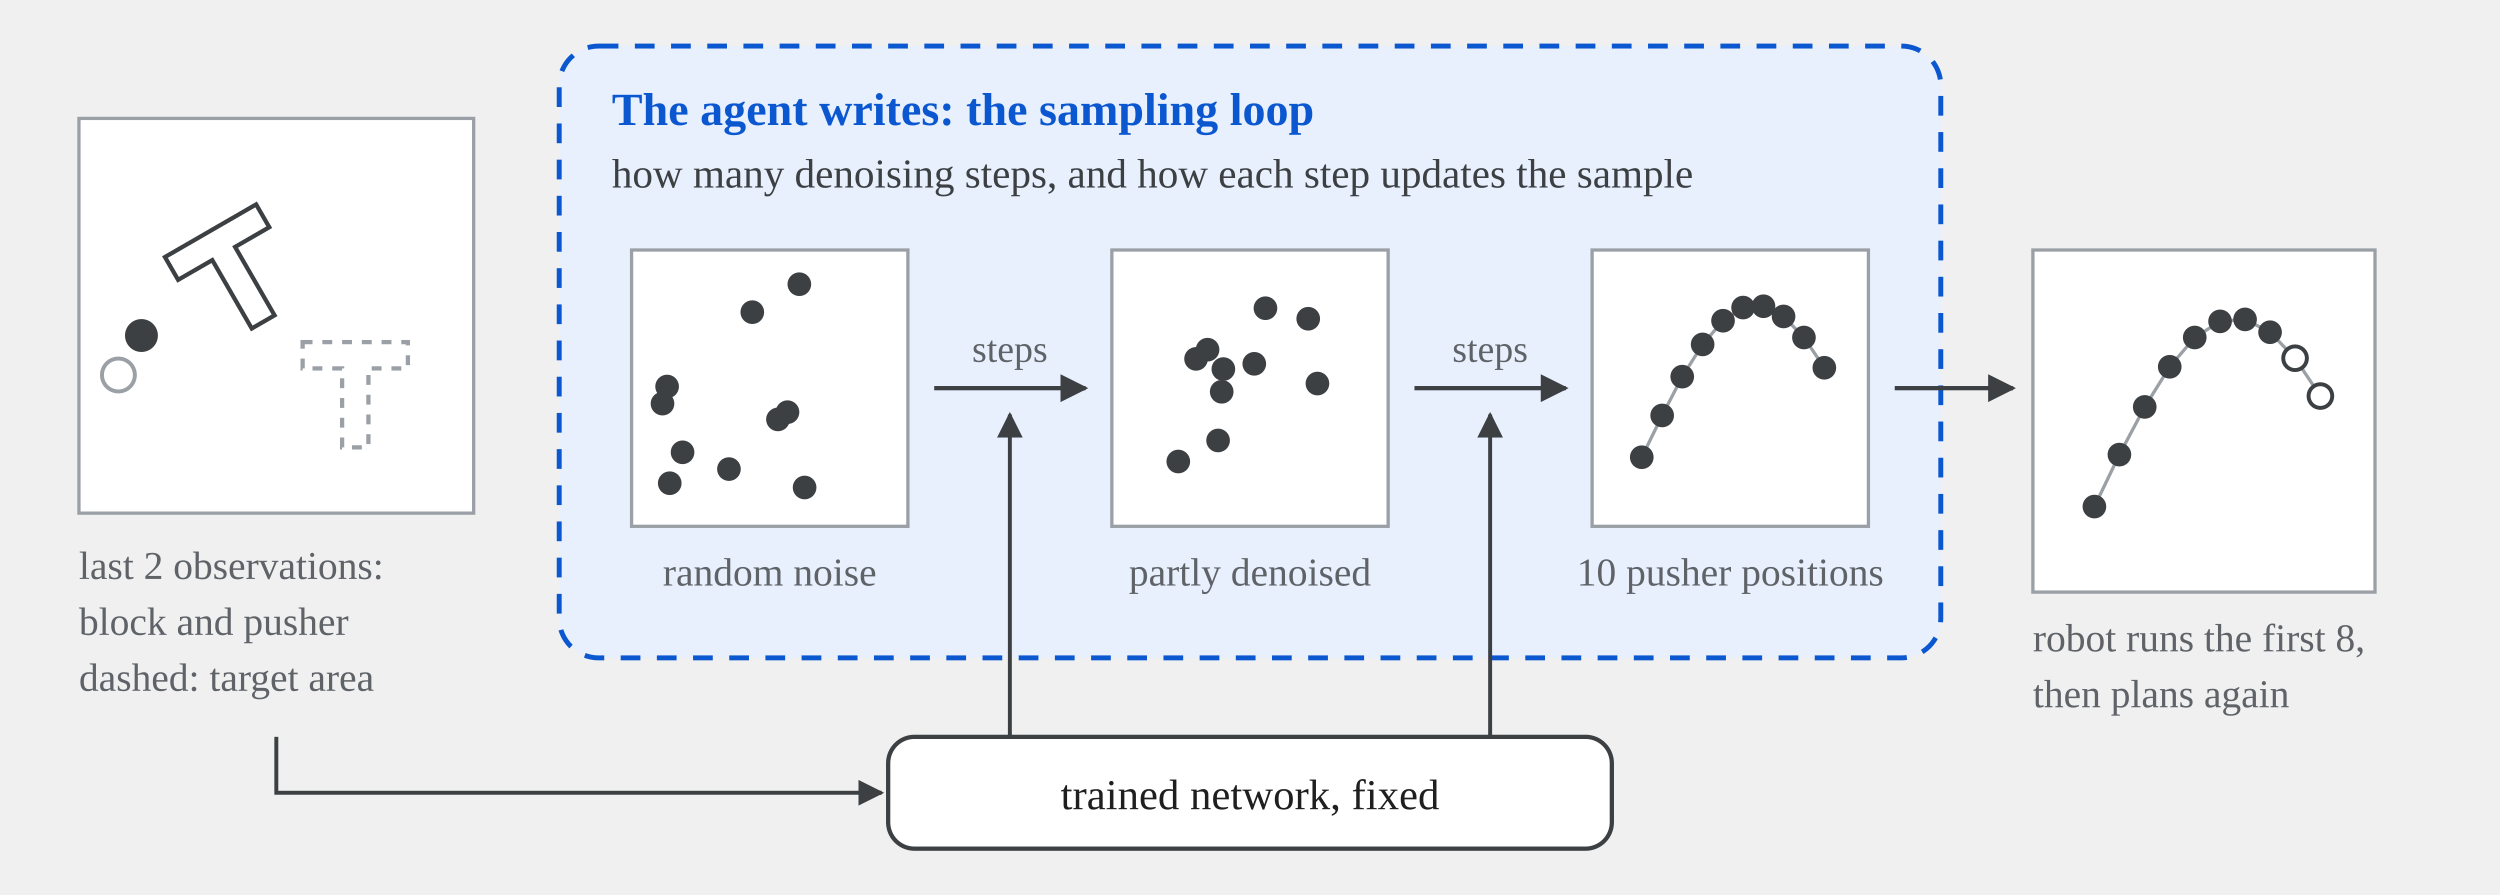
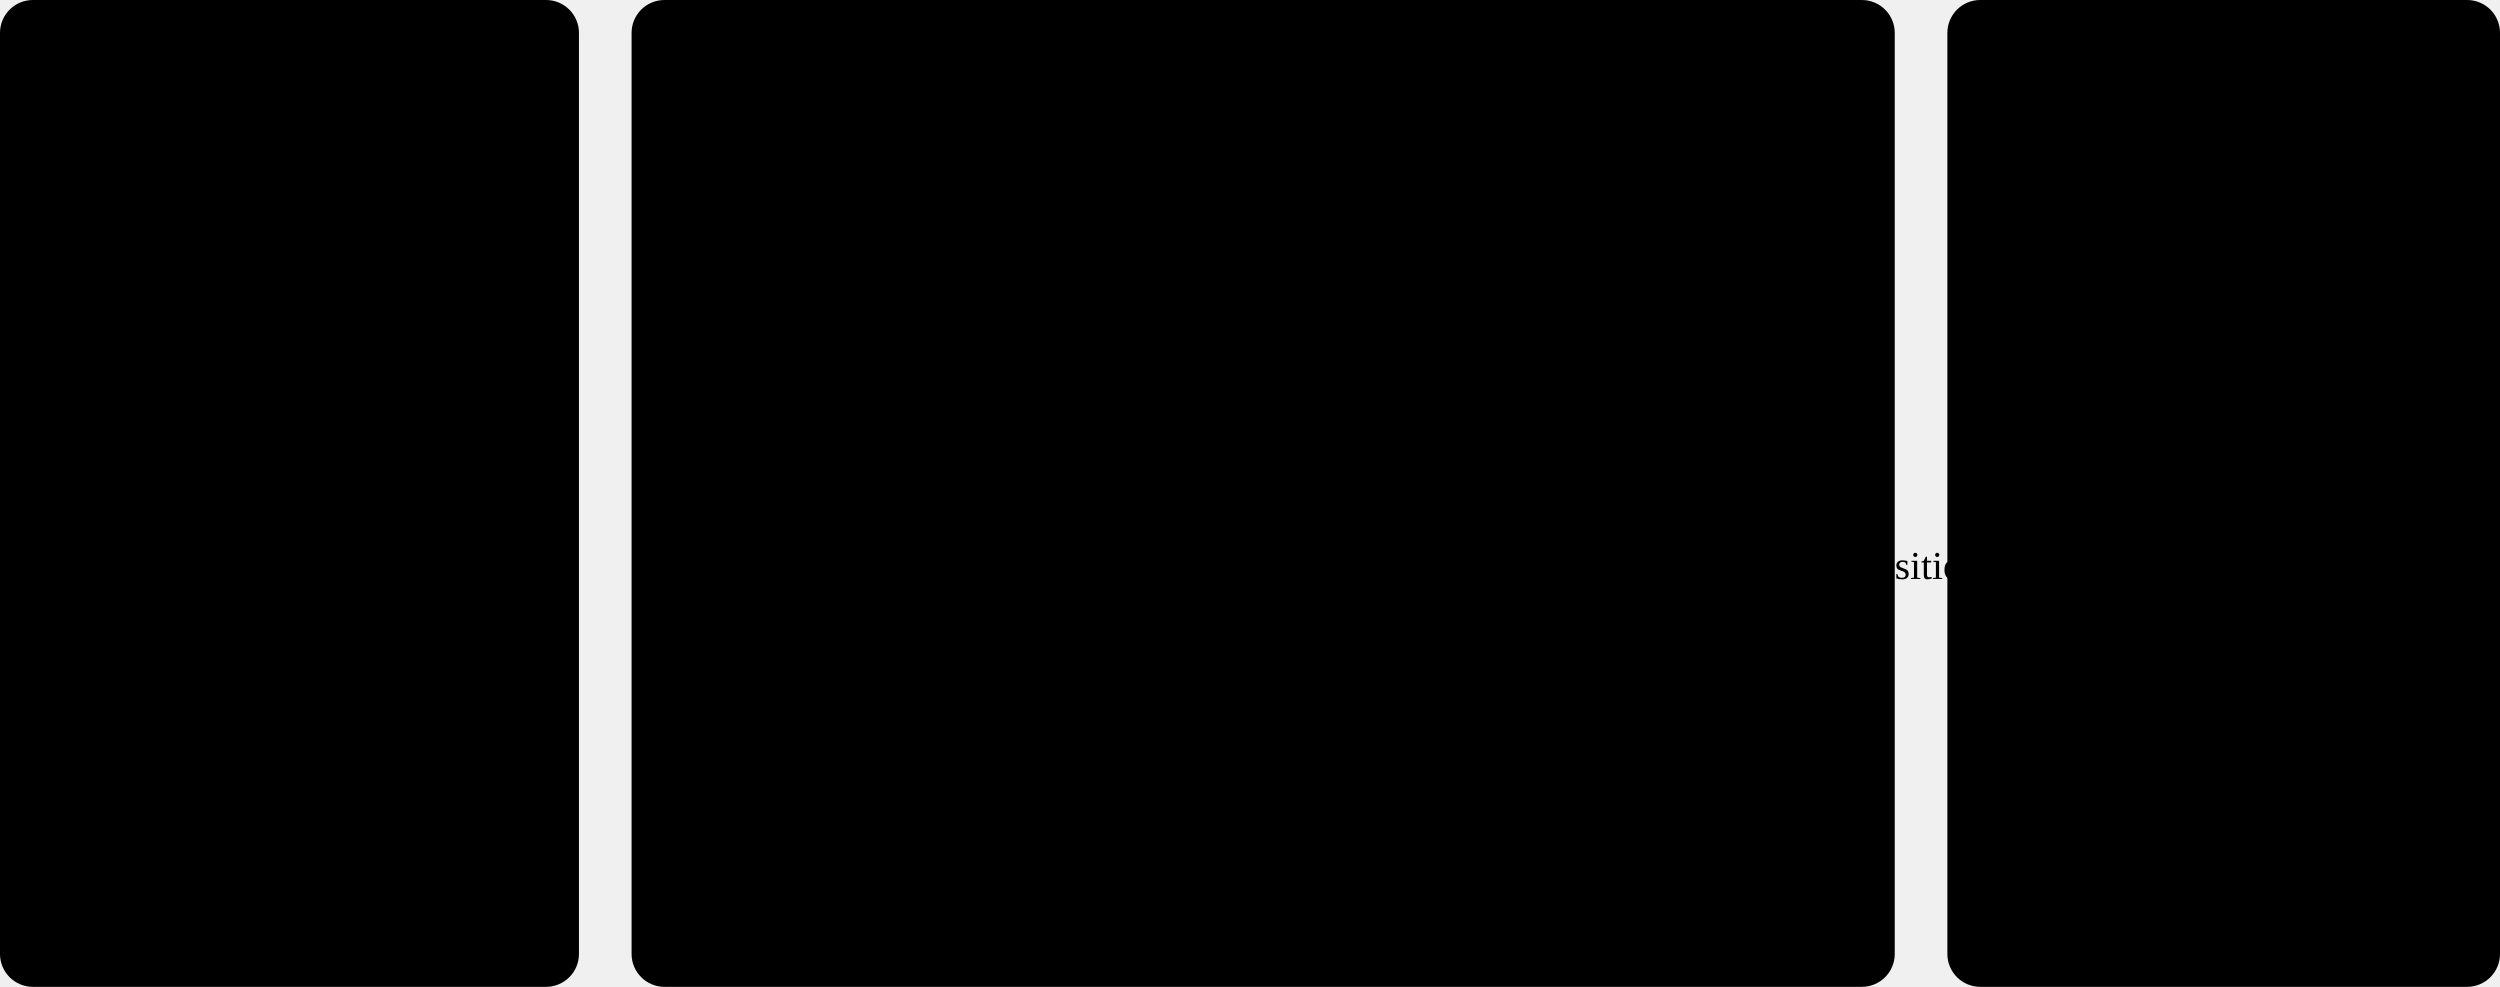
- <svg xmlns="http://www.w3.org/2000/svg" viewBox="0 22 760 272" role="img" aria-label="The Push-T controller turns random noise into a sequence of ten pusher positions in several denoising steps. A fixed trained network, given the last two observations, guides every step. The robot runs the first eight positions and then plans again. The sampling loop is the part the agent writes.">
+ <svg xmlns="http://www.w3.org/2000/svg" class="fig2" viewBox="0 0 760 300" role="img" aria-label="Left, what is given: the Push-T scene, with the last two observations of block and pusher and the dashed target area, and the trained network, which stays fixed. Middle, the sampling loop the agent writes: it turns random noise into a sequence of ten pusher positions in several denoising steps, choosing how many steps to take and how each step updates the sample; the fixed network guides every step. Right, the robot runs the first eight positions and then plans again.">
  <defs>
-     <marker id="diffusion-policy-ar" viewBox="0 0 10 10" refX="9" refY="5" markerWidth="6.5" markerHeight="6.5" orient="auto">
-       <path d="M0 0L10 5L0 10z" fill="#3c4043" />
+     <marker id="diffusion-policy-ar" viewBox="0 0 10 10" refX="9" refY="5" markerWidth="7" markerHeight="7" orient="auto">
+       <path class="arh" d="M0 0L10 5L0 10z" />
    </marker>
  </defs>
-   <rect x="24" y="58" width="120" height="120" fill="#fff" stroke="#9aa0a6" stroke-width="1" />
-   <path d="M-16 -16 H16 V-8 H4.0 V16 H-4.0 V-8 H-16 Z" transform="translate(108 142) rotate(0)" fill="none" stroke="#9aa0a6" stroke-width="1.3" stroke-dasharray="3 3" />
-   <path d="M-16 -16 H16 V-8 H4.0 V16 H-4.0 V-8 H-16 Z" transform="translate(72 106) rotate(-30)" fill="#fff" stroke="#3c4043" stroke-width="1.3" />
-   <circle cx="36" cy="136" r="5" fill="#fff" stroke="#9aa0a6" stroke-width="1.2" />
-   <circle cx="43" cy="124" r="5" fill="#3c4043" />
-   <text x="24" y="198" font-size="12" fill="#5f6368">last 2 observations:</text>
-   <text x="24" y="215" font-size="12" fill="#5f6368">block and pusher</text>
-   <text x="24" y="232" font-size="12" fill="#5f6368">dashed: target area</text>
-   <rect x="170" y="36" width="420" height="186" rx="12" fill="#e8f0fe" stroke="#0b57d0" stroke-width="1.5" stroke-dasharray="6 5" />
-   <text x="186" y="60" font-size="14" font-weight="600" fill="#0b57d0">The agent writes: the sampling loop</text>
-   <text x="186" y="79" font-size="12.5" fill="#3c4043">how many denoising steps, and how each step updates the sample</text>
-   <rect x="192" y="98" width="84" height="84" fill="#fff" stroke="#9aa0a6" stroke-width="1" />
-   <circle cx="221.6" cy="164.6" r="3.6" fill="#3c4043" />
-   <circle cx="244.6" cy="170.2" r="3.6" fill="#3c4043" />
-   <circle cx="236.5" cy="149.5" r="3.6" fill="#3c4043" />
-   <circle cx="202.8" cy="139.5" r="3.6" fill="#3c4043" />
-   <circle cx="201.4" cy="144.7" r="3.6" fill="#3c4043" />
-   <circle cx="203.6" cy="168.9" r="3.6" fill="#3c4043" />
-   <circle cx="228.7" cy="116.9" r="3.6" fill="#3c4043" />
-   <circle cx="207.5" cy="159.5" r="3.6" fill="#3c4043" />
-   <circle cx="243.0" cy="108.4" r="3.6" fill="#3c4043" />
-   <circle cx="239.4" cy="147.3" r="3.6" fill="#3c4043" />
-   <text x="234.0" y="200" font-size="12" text-anchor="middle" fill="#5f6368">random noise</text>
-   <rect x="338" y="98" width="84" height="84" fill="#fff" stroke="#9aa0a6" stroke-width="1" />
-   <circle cx="358.2" cy="162.3" r="3.6" fill="#3c4043" />
-   <circle cx="370.3" cy="155.9" r="3.6" fill="#3c4043" />
-   <circle cx="371.4" cy="141.1" r="3.6" fill="#3c4043" />
-   <circle cx="363.6" cy="131.1" r="3.6" fill="#3c4043" />
-   <circle cx="367.1" cy="128.3" r="3.6" fill="#3c4043" />
-   <circle cx="371.9" cy="134.2" r="3.6" fill="#3c4043" />
-   <circle cx="384.7" cy="115.7" r="3.6" fill="#3c4043" />
-   <circle cx="381.3" cy="132.6" r="3.6" fill="#3c4043" />
-   <circle cx="397.7" cy="118.9" r="3.6" fill="#3c4043" />
-   <circle cx="400.5" cy="138.6" r="3.6" fill="#3c4043" />
-   <text x="380.0" y="200" font-size="12" text-anchor="middle" fill="#5f6368">partly denoised</text>
-   <rect x="484" y="98" width="84" height="84" fill="#fff" stroke="#9aa0a6" stroke-width="1" />
-   <polyline points="499.1,161.0 505.3,148.3 511.4,136.5 517.6,126.7 523.8,119.5 529.9,115.5 536.1,115.1 542.2,118.2 548.4,124.6 554.6,133.8" fill="none" stroke="#9aa0a6" stroke-width="1" />
-   <circle cx="499.1" cy="161.0" r="3.6" fill="#3c4043" />
-   <circle cx="505.3" cy="148.3" r="3.6" fill="#3c4043" />
-   <circle cx="511.4" cy="136.5" r="3.6" fill="#3c4043" />
-   <circle cx="517.6" cy="126.7" r="3.6" fill="#3c4043" />
-   <circle cx="523.8" cy="119.5" r="3.6" fill="#3c4043" />
-   <circle cx="529.9" cy="115.5" r="3.6" fill="#3c4043" />
-   <circle cx="536.1" cy="115.1" r="3.6" fill="#3c4043" />
-   <circle cx="542.2" cy="118.2" r="3.6" fill="#3c4043" />
-   <circle cx="548.4" cy="124.6" r="3.6" fill="#3c4043" />
-   <circle cx="554.6" cy="133.8" r="3.6" fill="#3c4043" />
-   <text x="526.0" y="200" font-size="12" text-anchor="middle" fill="#5f6368">10 pusher positions</text>
-   <line x1="284" y1="140.0" x2="330" y2="140.0" stroke="#3c4043" stroke-width="1.3" marker-end="url(#diffusion-policy-ar)" />
-   <line x1="430" y1="140.0" x2="476" y2="140.0" stroke="#3c4043" stroke-width="1.3" marker-end="url(#diffusion-policy-ar)" />
-   <text x="307.0" y="132.0" font-size="11.5" text-anchor="middle" fill="#5f6368">steps</text>
-   <text x="453.0" y="132.0" font-size="11.5" text-anchor="middle" fill="#5f6368">steps</text>
-   <rect x="270" y="246" width="220" height="34" rx="8" fill="#fff" stroke="#3c4043" stroke-width="1.3" />
-   <text x="380.0" y="268" font-size="13" text-anchor="middle" fill="#1f1f1f">trained network, fixed</text>
-   <line x1="307.0" y1="246" x2="307.0" y2="148.0" stroke="#3c4043" stroke-width="1.2" marker-end="url(#diffusion-policy-ar)" />
-   <line x1="453.0" y1="246" x2="453.0" y2="148.0" stroke="#3c4043" stroke-width="1.2" marker-end="url(#diffusion-policy-ar)" />
-   <path d="M84.0 246 V263.0 H268" fill="none" stroke="#3c4043" stroke-width="1.2" marker-end="url(#diffusion-policy-ar)" />
-   <rect x="618" y="98" width="104" height="104" fill="#fff" stroke="#9aa0a6" stroke-width="1" />
-   <polyline points="636.7,176.0 644.3,160.2 652.0,145.7 659.6,133.5 667.2,124.6 674.9,119.7 682.5,119.1 690.1,123.0 697.7,130.9 705.4,142.4" fill="none" stroke="#9aa0a6" stroke-width="1" />
-   <circle cx="636.7" cy="176.0" r="3.6" fill="#3c4043" />
-   <circle cx="644.3" cy="160.2" r="3.6" fill="#3c4043" />
-   <circle cx="652.0" cy="145.7" r="3.6" fill="#3c4043" />
-   <circle cx="659.6" cy="133.5" r="3.6" fill="#3c4043" />
-   <circle cx="667.2" cy="124.6" r="3.6" fill="#3c4043" />
-   <circle cx="674.9" cy="119.7" r="3.6" fill="#3c4043" />
-   <circle cx="682.5" cy="119.1" r="3.6" fill="#3c4043" />
-   <circle cx="690.1" cy="123.0" r="3.6" fill="#3c4043" />
-   <circle cx="697.7" cy="130.9" r="3.6" fill="#fff" stroke="#3c4043" stroke-width="1.2" />
-   <circle cx="705.4" cy="142.4" r="3.6" fill="#fff" stroke="#3c4043" stroke-width="1.2" />
-   <line x1="576" y1="140.0" x2="612" y2="140.0" stroke="#3c4043" stroke-width="1.3" marker-end="url(#diffusion-policy-ar)" />
-   <text x="618" y="220" font-size="12" fill="#5f6368">robot runs the first 8,</text>
-   <text x="618" y="237" font-size="12" fill="#5f6368">then plans again</text>
+   <rect class="given" x="0" y="0" width="176" height="300" rx="10" />
+   <text class="k" x="18" y="30">GIVEN</text>
+   <rect class="w" x="18" y="46" width="140" height="128" rx="6" />
+   <path class="ln2 dash" d="M-16 -16 H16 V-8 H4 V16 H-4 V-8 H-16 Z" transform="translate(122 132)" />
+   <path class="box" d="M-16 -16 H16 V-8 H4 V16 H-4 V-8 H-16 Z" transform="translate(80 96) rotate(-30)" />
+   <circle class="ln2" cx="36" cy="128" r="5" />
+   <circle class="ink" cx="44" cy="116" r="5" />
+   <text class="n" x="18" y="196">Last 2 observations of</text>
+   <text class="n" x="18" y="214">block and pusher;</text>
+   <text class="n" x="18" y="232">dashed: target area</text>
+   <rect class="chip" x="18" y="250" width="140" height="30" rx="6" />
+   <text class="mid" x="88.0" y="269.5">Trained network</text>
+   <rect class="agent" x="192" y="0" width="384" height="300" rx="10" />
+   <text class="k ak" x="212" y="30">THE AGENT WRITES</text>
+   <text class="h" x="212" y="53">The sampling loop, from noise to moves</text>
+   <rect class="w" x="212" y="72" width="84" height="84" rx="6" />
+   <circle class="ink" cx="245.6" cy="142.6" r="3.4" />
+   <circle class="ink" cx="268.6" cy="148.2" r="3.4" />
+   <circle class="ink" cx="260.5" cy="127.5" r="3.4" />
+   <circle class="ink" cx="226.8" cy="117.5" r="3.4" />
+   <circle class="ink" cx="225.4" cy="122.7" r="3.4" />
+   <circle class="ink" cx="227.6" cy="146.9" r="3.4" />
+   <circle class="ink" cx="252.7" cy="94.9" r="3.4" />
+   <circle class="ink" cx="231.5" cy="137.5" r="3.4" />
+   <circle class="ink" cx="267.0" cy="86.4" r="3.4" />
+   <circle class="ink" cx="263.4" cy="125.3" r="3.4" />
+   <rect class="w" x="342" y="72" width="84" height="84" rx="6" />
+   <circle class="ink" cx="364.2" cy="142.3" r="3.4" />
+   <circle class="ink" cx="376.3" cy="135.9" r="3.4" />
+   <circle class="ink" cx="377.4" cy="121.1" r="3.4" />
+   <circle class="ink" cx="369.6" cy="111.1" r="3.4" />
+   <circle class="ink" cx="373.1" cy="108.3" r="3.4" />
+   <circle class="ink" cx="377.9" cy="114.2" r="3.4" />
+   <circle class="ink" cx="390.7" cy="95.7" r="3.4" />
+   <circle class="ink" cx="387.3" cy="112.6" r="3.4" />
+   <circle class="ink" cx="403.7" cy="98.9" r="3.4" />
+   <circle class="ink" cx="406.5" cy="118.6" r="3.4" />
+   <rect class="w" x="472" y="72" width="84" height="84" rx="6" />
+   <polyline class="ln" points="487.1,135.0 493.3,122.3 499.4,110.5 505.6,100.7 511.8,93.5 517.9,89.5 524.1,89.1 530.2,92.2 536.4,98.6 542.6,107.8" />
+   <circle class="ink" cx="487.1" cy="135.0" r="3.4" />
+   <circle class="ink" cx="493.3" cy="122.3" r="3.4" />
+   <circle class="ink" cx="499.4" cy="110.5" r="3.4" />
+   <circle class="ink" cx="505.6" cy="100.7" r="3.4" />
+   <circle class="ink" cx="511.8" cy="93.5" r="3.4" />
+   <circle class="ink" cx="517.9" cy="89.5" r="3.4" />
+   <circle class="ink" cx="524.1" cy="89.1" r="3.4" />
+   <circle class="ink" cx="530.2" cy="92.2" r="3.4" />
+   <circle class="ink" cx="536.4" cy="98.6" r="3.4" />
+   <circle class="ink" cx="542.6" cy="107.8" r="3.4" />
+   <text class="n mid" x="254.0" y="176">random noise</text>
+   <text class="n mid" x="384.0" y="176">partly denoised</text>
+   <text class="n mid" x="514.0" y="176">10 pusher positions</text>
+   <line class="ar" x1="302" y1="114.0" x2="336" y2="114.0" marker-end="url(#diffusion-policy-ar)" />
+   <text class="sm n mid" x="319" y="105.0">steps</text>
+   <line class="ar" x1="432" y1="114.0" x2="466" y2="114.0" marker-end="url(#diffusion-policy-ar)" />
+   <text class="sm n mid" x="449" y="105.0">steps</text>
+   <text x="212" y="208">It chooses how many denoising steps to take,</text>
+   <text x="212" y="226">and how each step updates the sample.</text>
+   <text class="n" x="212" y="256">The fixed network guides every step.</text>
+   <rect class="result" x="592" y="0" width="168" height="300" rx="10" />
+   <text class="k" x="610" y="30">THE ROBOT</text>
+   <rect class="w" x="610" y="72" width="132" height="84" rx="6" />
+   <polyline class="ln" points="638.4,141.0 646.8,128.3 655.0,116.5 663.4,106.7 671.7,99.5 680.0,95.5 688.3,95.1 696.6,98.2 704.9,104.6 713.3,113.8" />
+   <circle class="ink" cx="638.4" cy="141.0" r="3.4" />
+   <circle class="ink" cx="646.8" cy="128.3" r="3.4" />
+   <circle class="ink" cx="655.0" cy="116.5" r="3.4" />
+   <circle class="ink" cx="663.4" cy="106.7" r="3.4" />
+   <circle class="ink" cx="671.7" cy="99.5" r="3.4" />
+   <circle class="ink" cx="680.0" cy="95.5" r="3.4" />
+   <circle class="ink" cx="688.3" cy="95.1" r="3.4" />
+   <circle class="ink" cx="696.6" cy="98.2" r="3.4" />
+   <circle class="ring" cx="704.9" cy="104.6" r="3.4" />
+   <circle class="ring" cx="713.3" cy="113.8" r="3.4" />
+   <text class="n" x="610" y="176">It runs the first 8,</text>
+   <text class="n" x="610" y="194">then plans again.</text>
+   <line class="ar" x1="562" y1="114.0" x2="604" y2="114.0" marker-end="url(#diffusion-policy-ar)" />
</svg>
